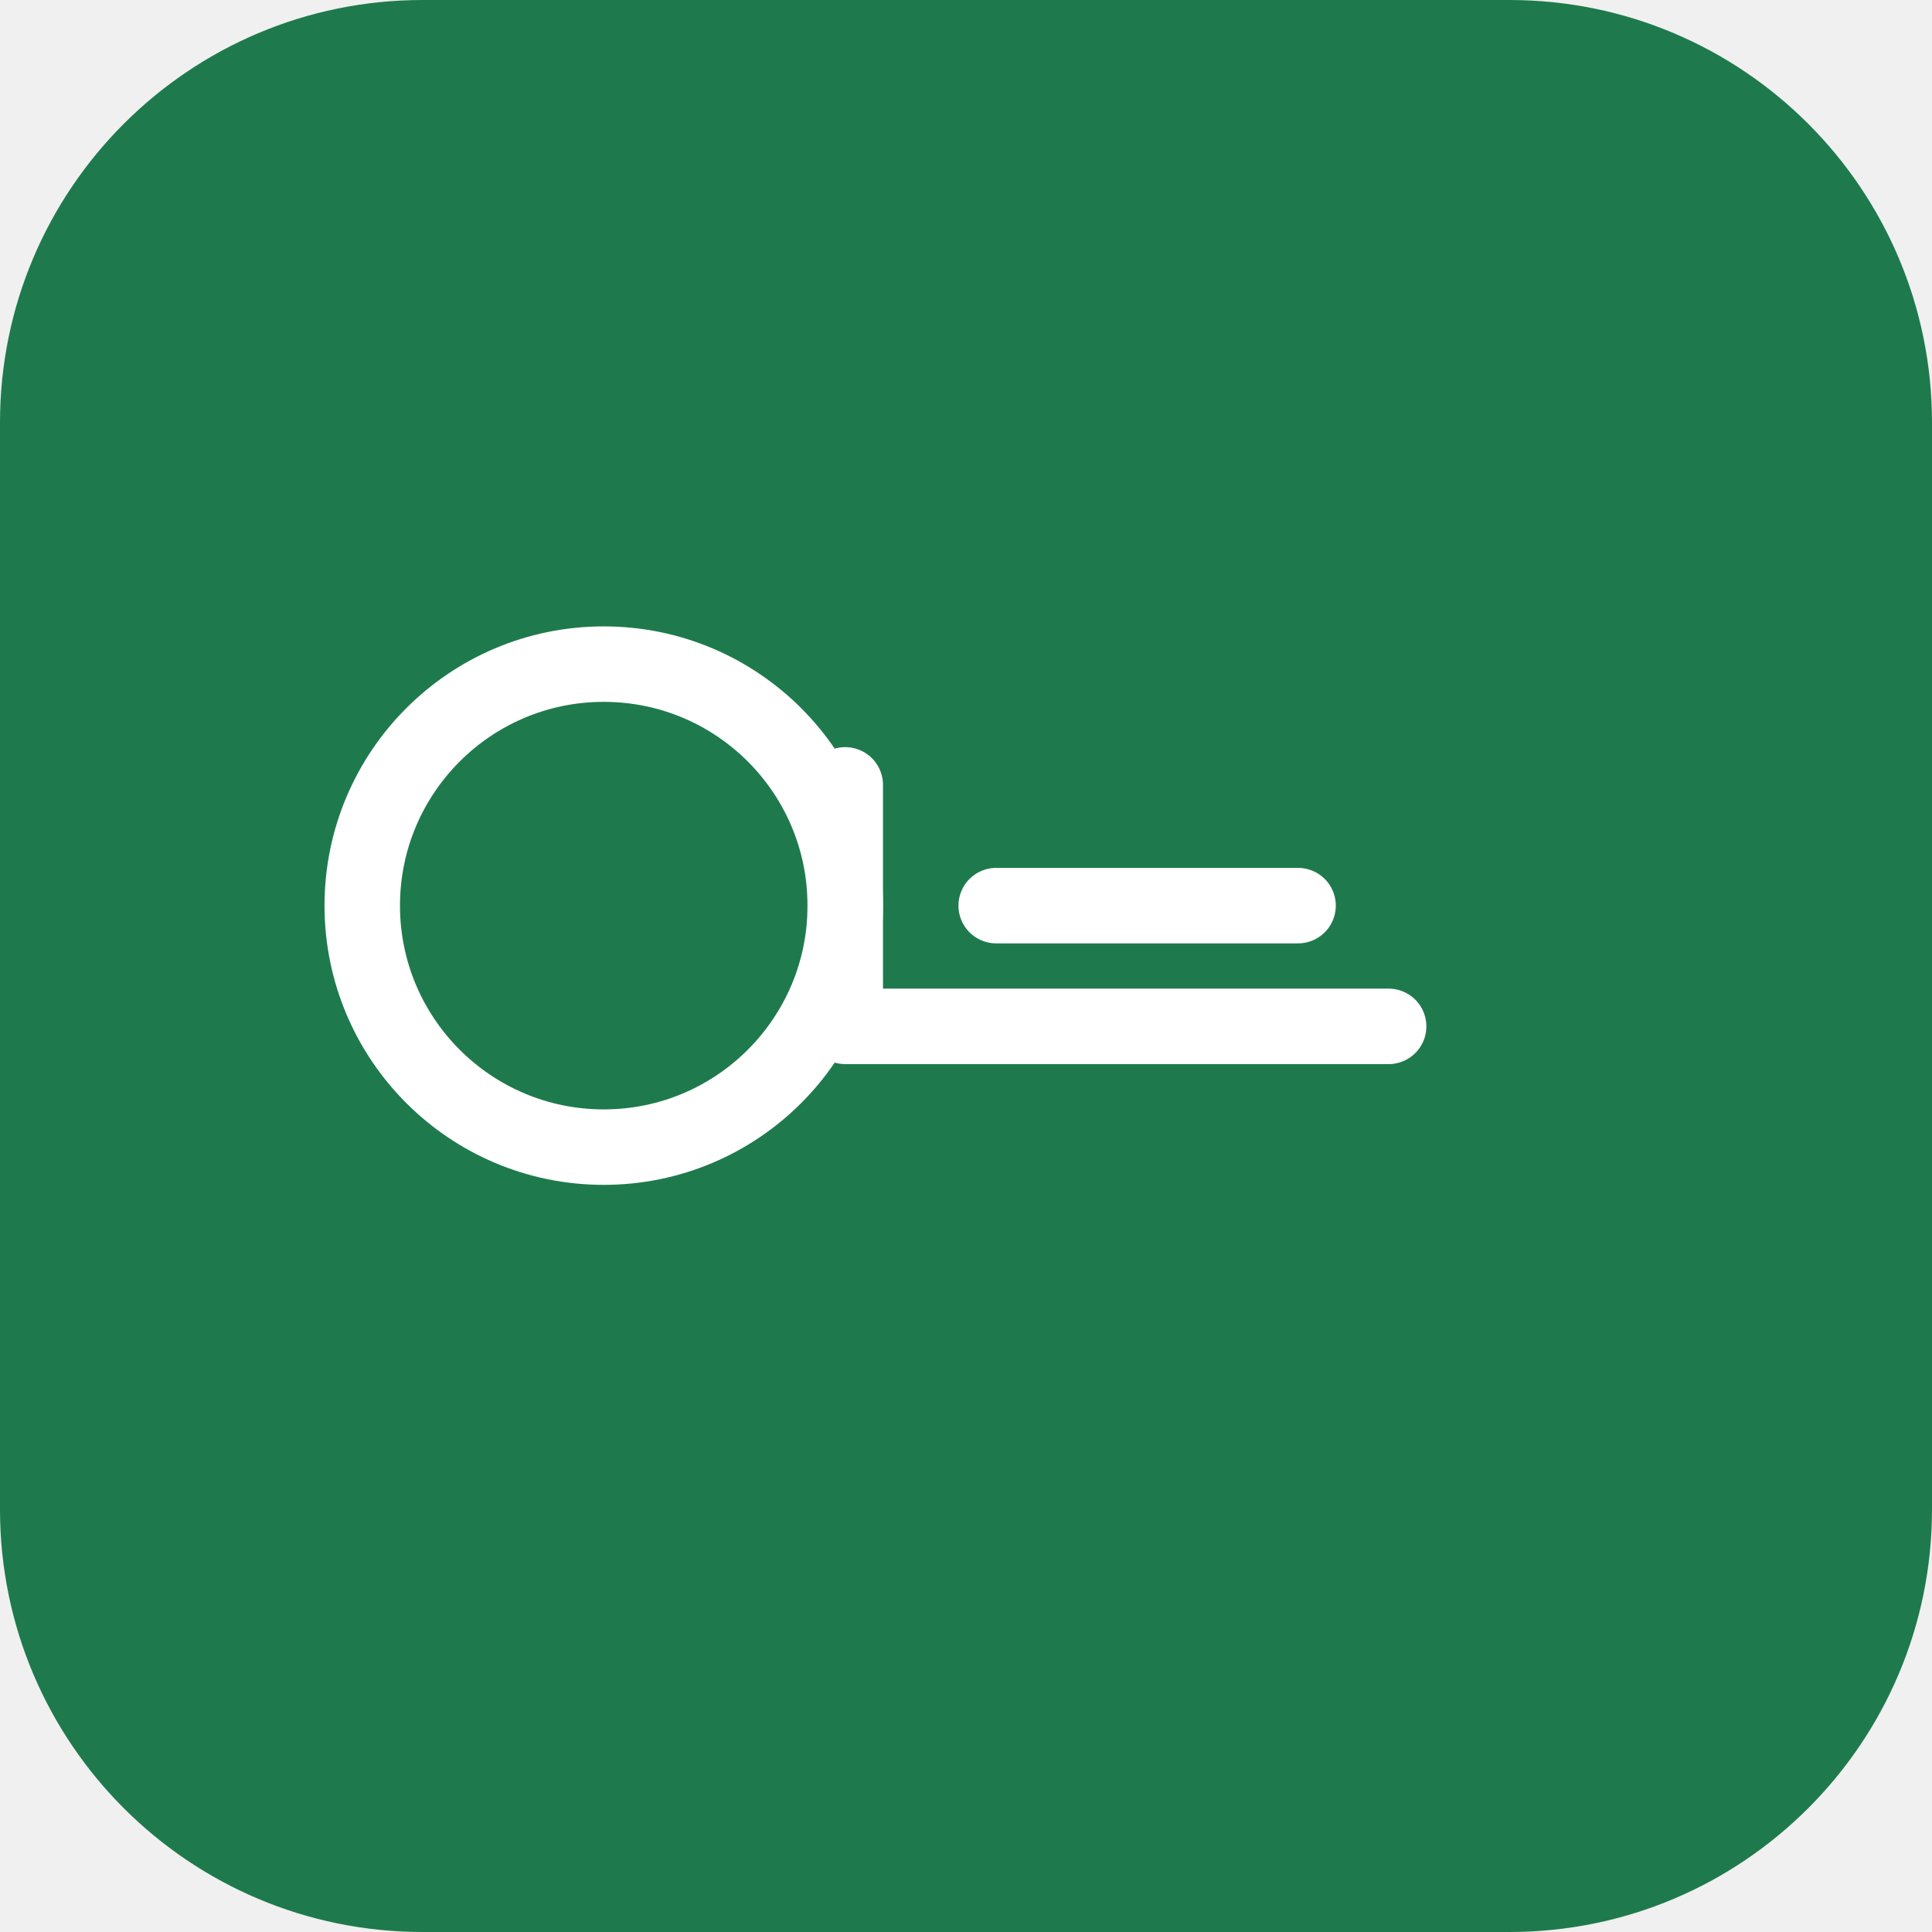
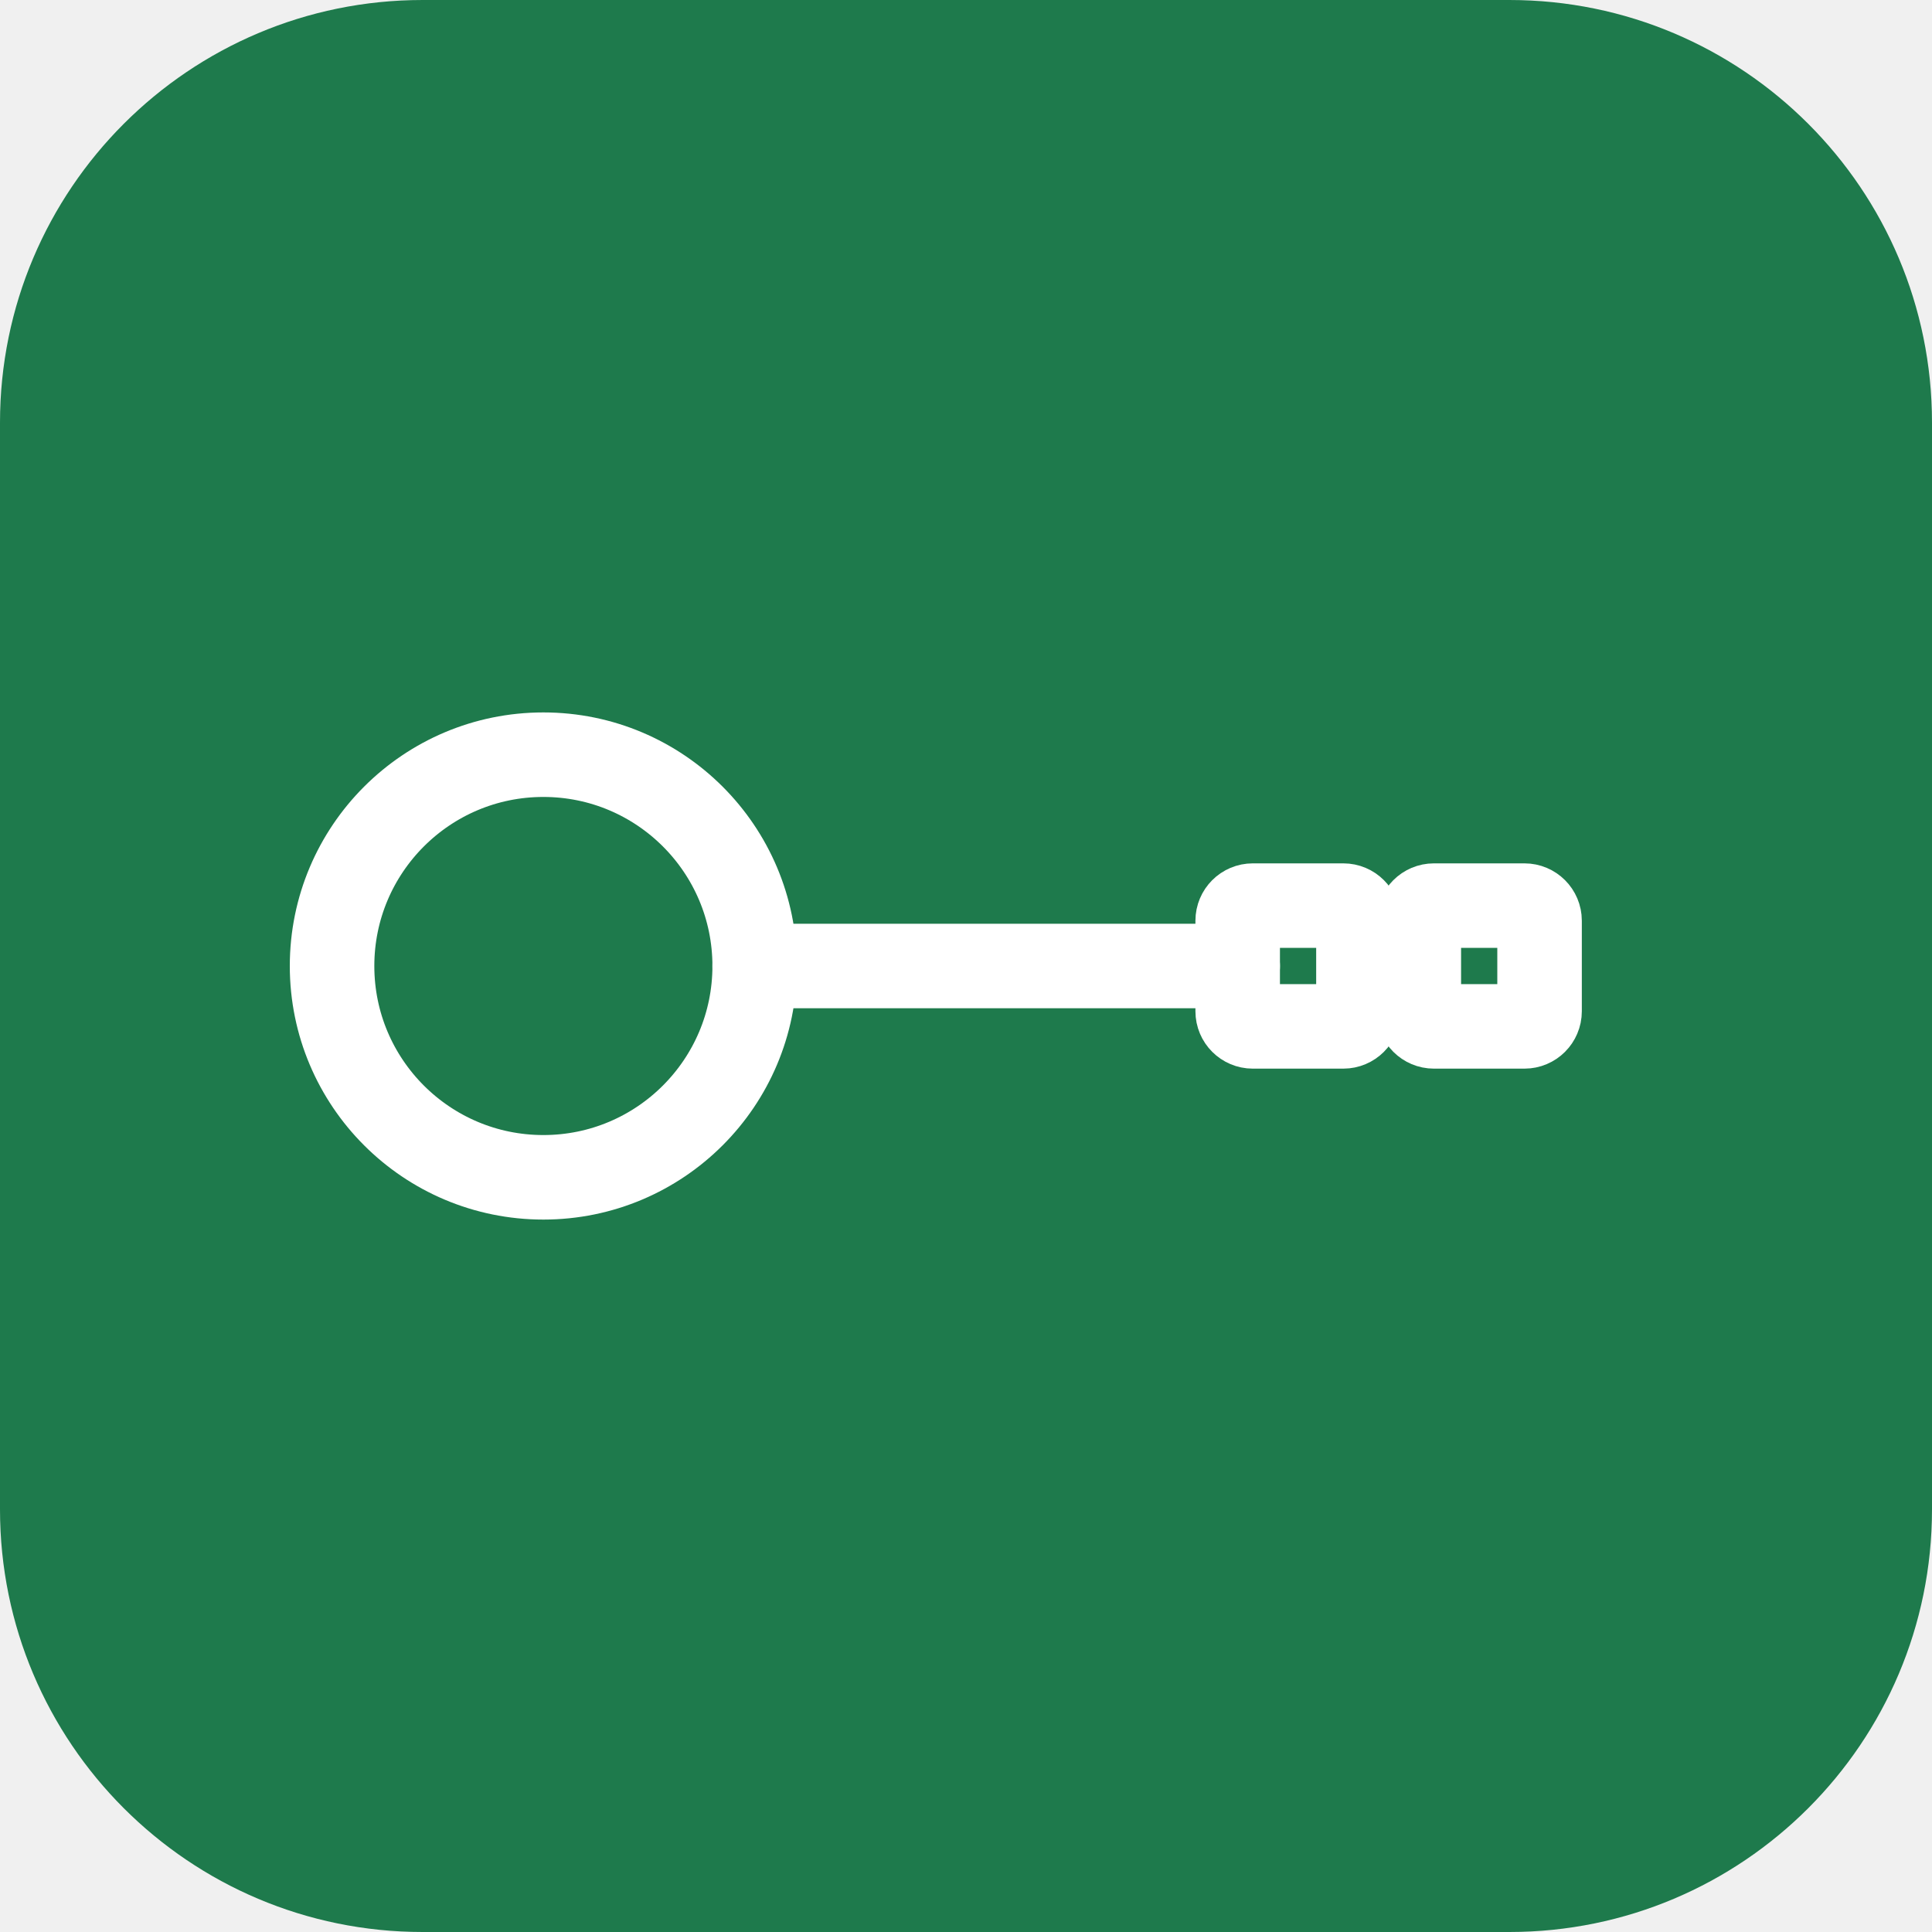
- <svg xmlns="http://www.w3.org/2000/svg" viewBox="0 0 64 64" fill="none">
+ <svg xmlns="http://www.w3.org/2000/svg" viewBox="0 0 64 64">
  <rect width="64" height="64" rx="14" fill="#1e7a4c" />
-   <g stroke="#ffffff" stroke-width="2.5" stroke-linecap="round" stroke-linejoin="round">
-     <circle cx="20" cy="30" r="8" />
-     <path d="M28 26v8h18m-13 0h10m-10-4h10" />
+   <g fill="none" stroke="#ffffff" stroke-width="2.8" stroke-linecap="round" stroke-linejoin="round">
+     <circle cx="18" cy="32" r="7" />
+     <path d="M25 32h16" />
+     <rect x="41" y="30" width="4" height="4" rx="0.5" />
+     <rect x="47" y="30" width="4" height="4" rx="0.5" />
  </g>
</svg>
